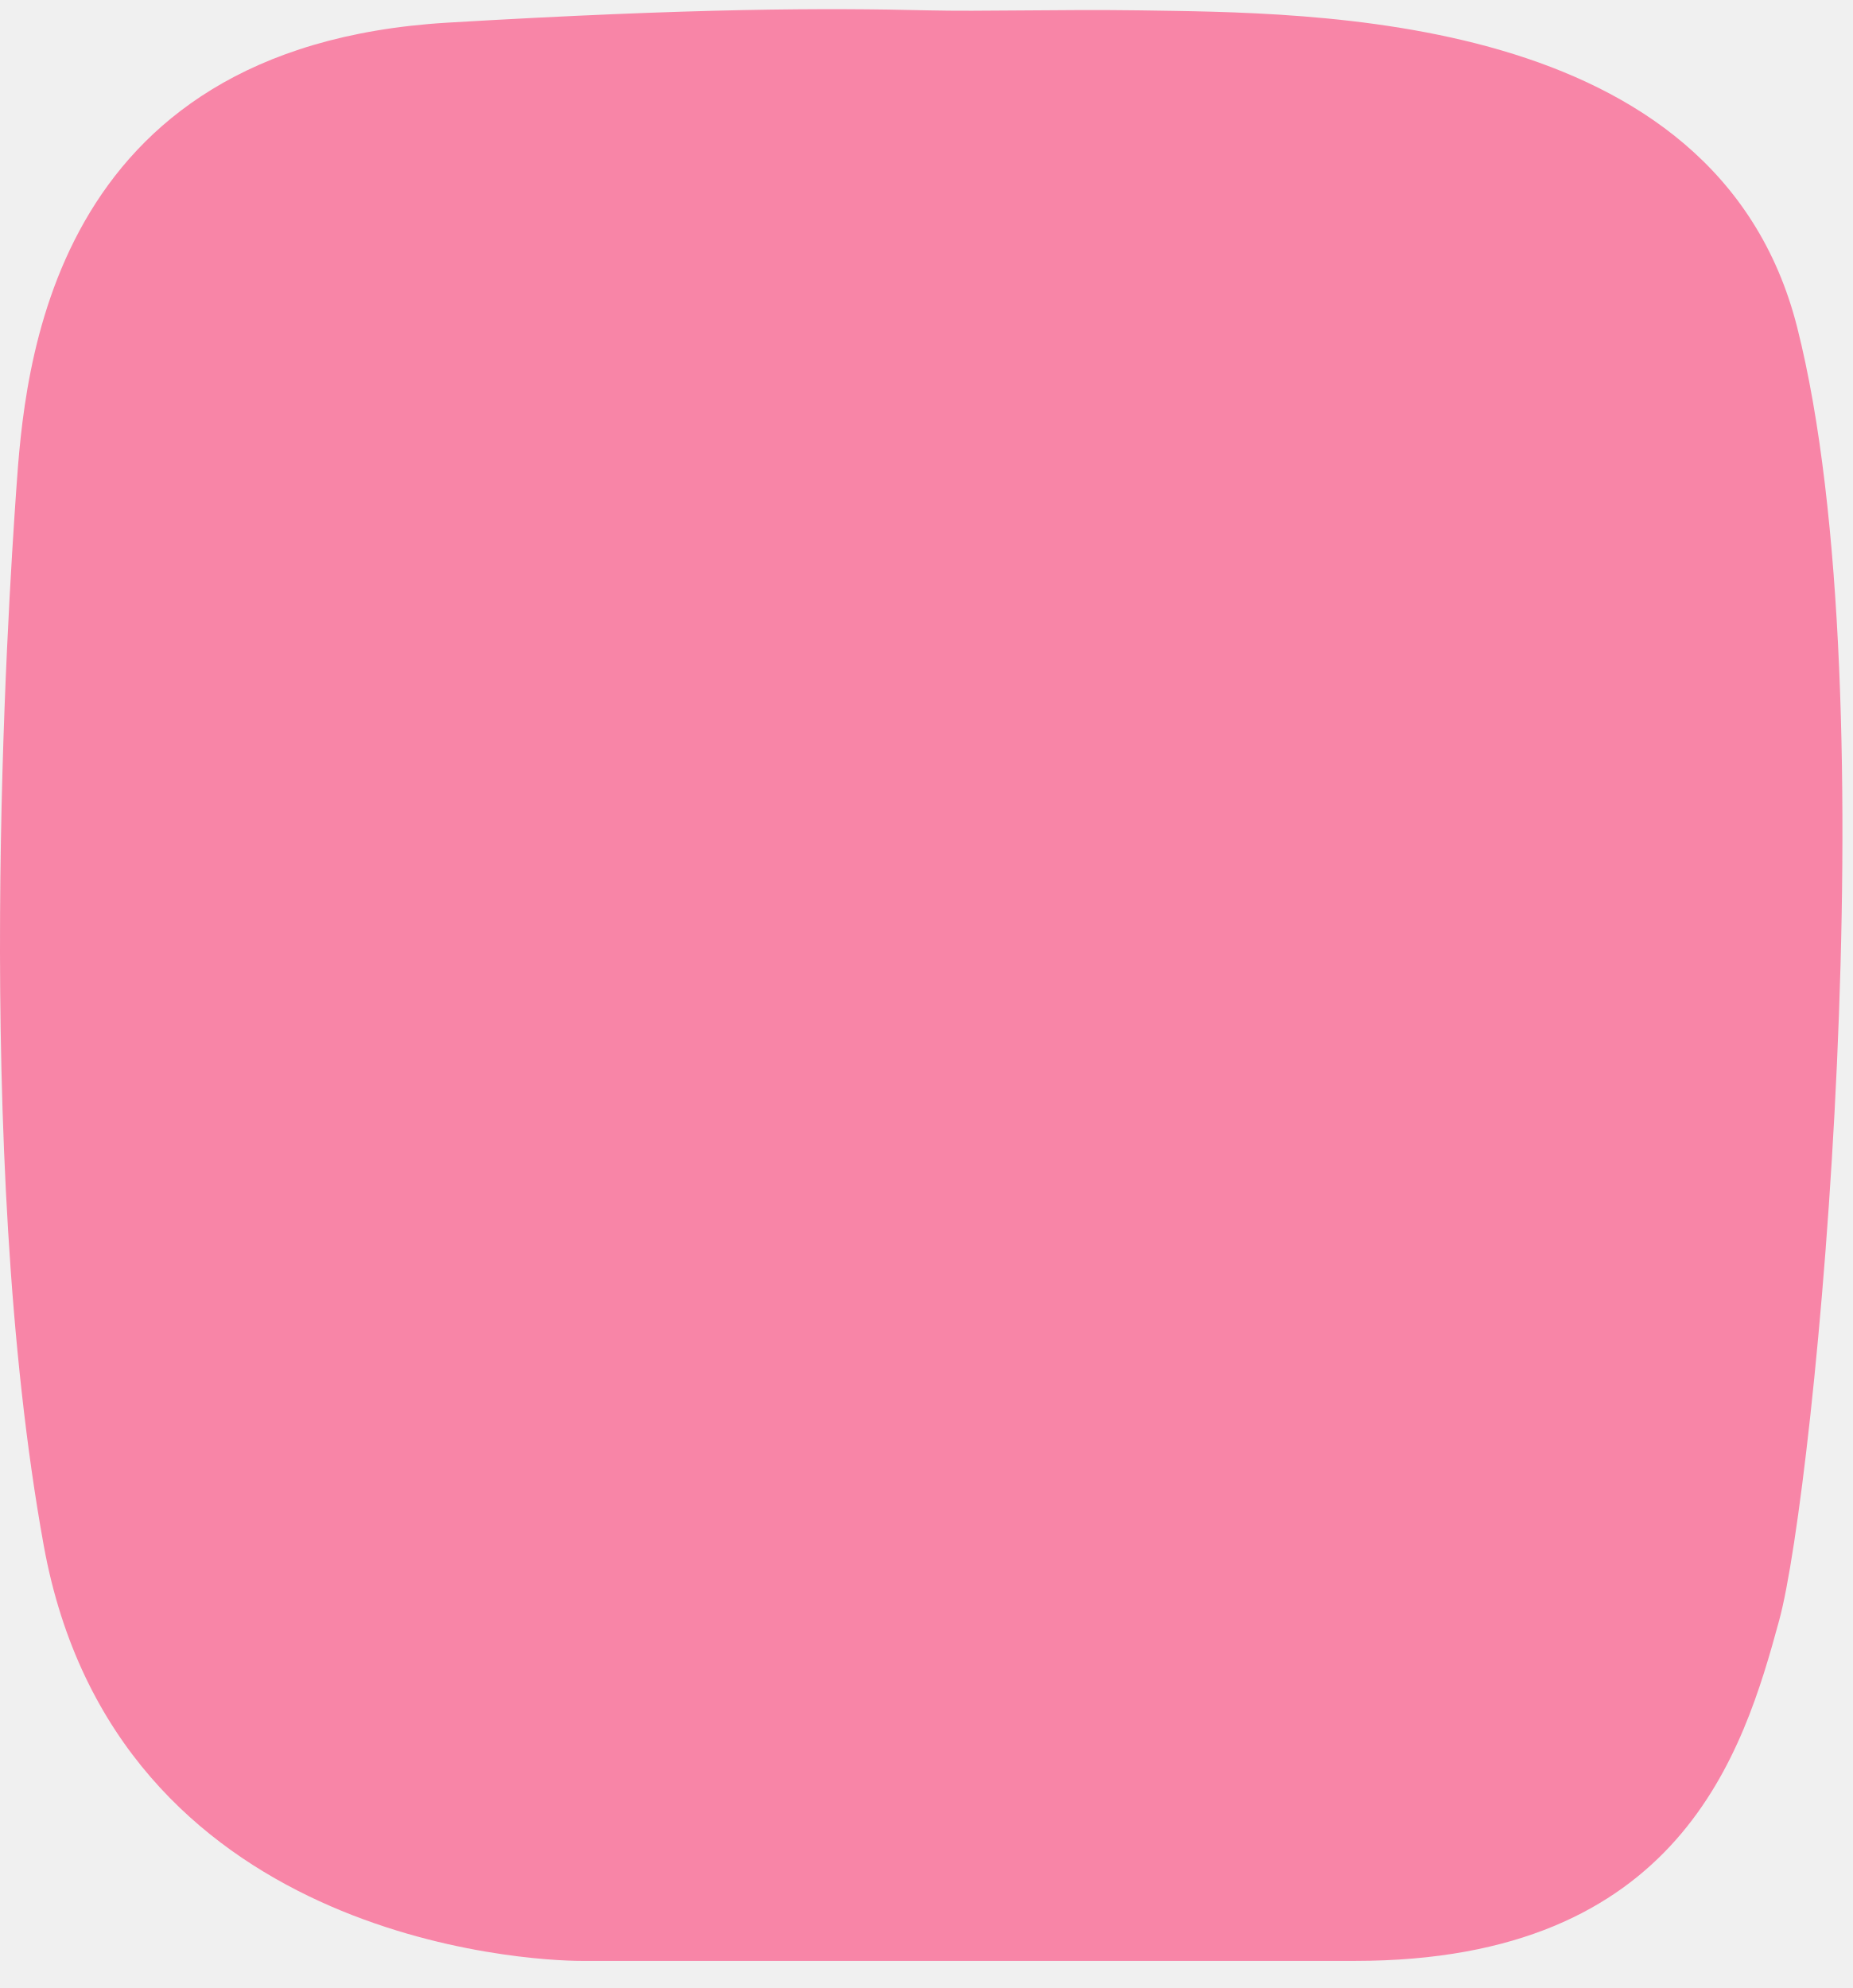
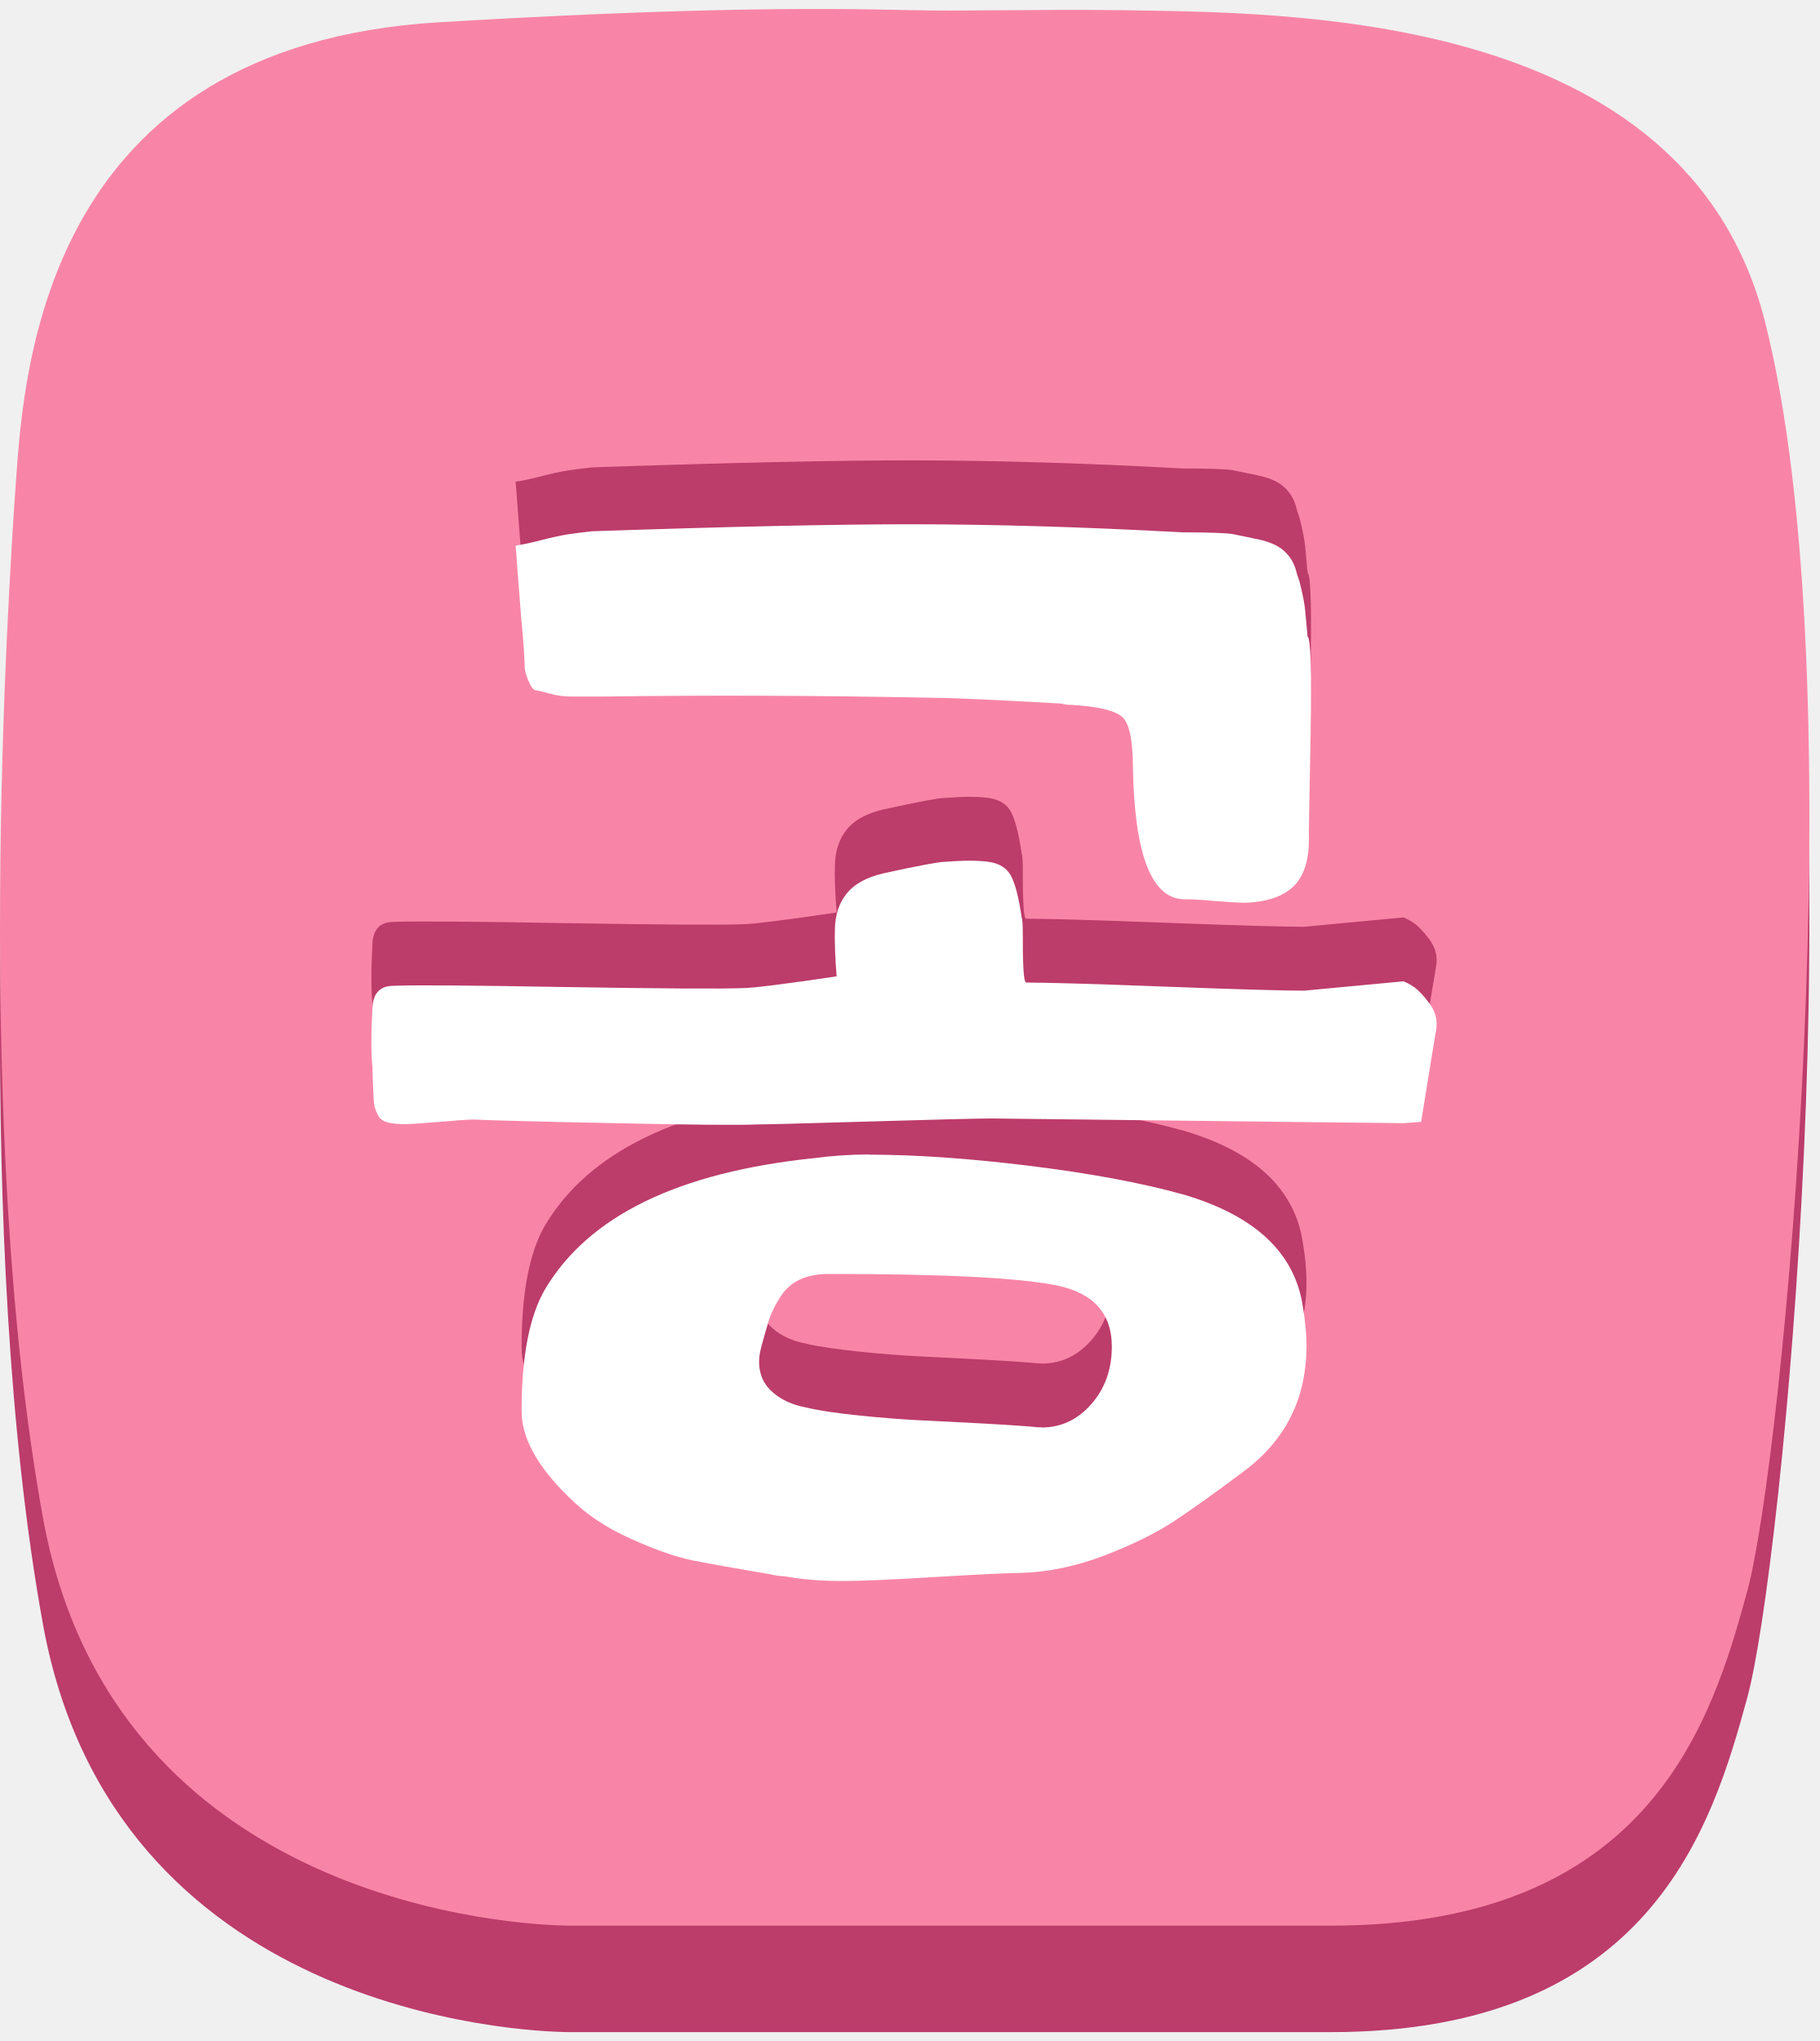
- <svg xmlns="http://www.w3.org/2000/svg" width="41" height="44" viewBox="0 0 41 44" fill="none">
+ <svg xmlns="http://www.w3.org/2000/svg" width="41" height="46" viewBox="0 0 41 46" fill="none">
+   <path d="M20.519 2.629C21.738 2.658 23.409 2.605 25.195 2.629C28.991 2.691 37.986 2.6 39.772 9.642C41.855 17.864 40.17 35.355 39.374 38.264C38.582 41.173 37.194 45.8 29.99 45.8H12.868C11.678 45.8 2.558 45.339 0.969 36.613C-0.615 27.891 0.177 15.862 0.359 13.251C0.542 10.645 1.036 3.435 9.892 2.902C15.393 2.576 18.316 2.576 20.519 2.629Z" fill="#BC3C6A" />
  <path d="M20.519 0.229C21.738 0.258 23.409 0.205 25.195 0.229C28.991 0.291 37.986 0.2 39.772 7.242C41.855 15.464 40.17 32.955 39.374 35.864C38.582 38.773 37.194 43.4 29.99 43.4H12.868C11.678 43.4 2.558 42.939 0.969 34.213C-0.615 25.491 0.177 13.462 0.359 10.851C0.542 8.245 1.036 1.035 9.892 0.502C15.393 0.176 18.316 0.176 20.519 0.229Z" fill="#F885A7" />
+   <path d="M18.854 20.571C18.82 20.149 18.805 19.784 18.815 19.477C18.825 19.17 18.911 18.91 19.079 18.699C19.247 18.488 19.516 18.339 19.886 18.248C20.697 18.07 21.162 17.984 21.287 17.984C21.709 17.95 22.041 17.95 22.276 17.984C22.516 18.018 22.679 18.118 22.775 18.286C22.871 18.454 22.957 18.776 23.025 19.251C23.044 19.285 23.049 19.429 23.049 19.674C23.049 19.918 23.049 20.154 23.063 20.374C23.073 20.595 23.092 20.706 23.13 20.706C23.586 20.706 24.633 20.734 26.27 20.797C27.906 20.859 28.943 20.888 29.385 20.888L31.626 20.677C31.679 20.696 31.756 20.734 31.852 20.797C31.948 20.859 32.068 20.984 32.207 21.166C32.346 21.354 32.399 21.55 32.365 21.762C32.346 21.867 32.231 22.563 32.025 23.845C31.78 23.864 31.645 23.874 31.626 23.874C31.54 23.874 28.449 23.84 22.362 23.768C22.026 23.768 21.124 23.792 19.641 23.835C18.162 23.878 17.308 23.902 17.082 23.902C16.66 23.922 15.585 23.912 13.861 23.874C12.138 23.84 11.073 23.811 10.665 23.792C10.559 23.792 10.305 23.811 9.902 23.845C9.498 23.878 9.239 23.898 9.134 23.898C8.975 23.898 8.846 23.883 8.74 23.859C8.634 23.83 8.558 23.778 8.514 23.686C8.471 23.6 8.442 23.523 8.433 23.461C8.423 23.398 8.414 23.274 8.409 23.077C8.399 22.885 8.394 22.731 8.394 22.626C8.361 22.309 8.361 21.853 8.394 21.253C8.414 20.936 8.572 20.778 8.87 20.778C9.311 20.758 10.602 20.768 12.748 20.806C14.893 20.84 16.223 20.85 16.737 20.83C16.948 20.83 17.654 20.744 18.849 20.566L18.854 20.571ZM11.62 10.856C11.759 10.837 11.951 10.798 12.186 10.736C12.426 10.674 12.633 10.63 12.806 10.602C12.983 10.578 13.156 10.554 13.334 10.534C16.415 10.429 18.801 10.376 20.49 10.376C22.41 10.376 24.46 10.438 26.644 10.558C27.258 10.558 27.637 10.573 27.777 10.597C27.916 10.626 28.113 10.664 28.358 10.717C28.602 10.77 28.794 10.851 28.924 10.966C29.058 11.082 29.149 11.226 29.202 11.403C29.221 11.475 29.245 11.562 29.284 11.667C29.356 11.95 29.399 12.166 29.413 12.33C29.433 12.522 29.447 12.718 29.466 12.91C29.538 12.944 29.558 13.683 29.534 15.128C29.505 16.573 29.495 17.312 29.495 17.346C29.514 17.874 29.409 18.262 29.178 18.507C28.948 18.752 28.578 18.886 28.07 18.906C27.911 18.906 27.681 18.891 27.383 18.867C27.085 18.838 26.865 18.829 26.721 18.829C25.962 18.848 25.569 17.859 25.53 15.872C25.53 15.238 25.449 14.85 25.281 14.71C25.113 14.571 24.729 14.48 24.134 14.446C24.047 14.446 23.975 14.437 23.922 14.418C22.391 14.331 21.45 14.288 21.095 14.288C18.474 14.235 15.973 14.226 13.598 14.259H12.858C12.7 14.259 12.541 14.235 12.383 14.192C12.225 14.149 12.119 14.12 12.066 14.115C12.014 14.106 11.961 14.034 11.908 13.904C11.855 13.774 11.826 13.674 11.826 13.616C11.826 13.558 11.817 13.4 11.802 13.155C11.783 12.91 11.769 12.704 11.749 12.546C11.663 11.437 11.62 10.875 11.62 10.856ZM19.593 24.584C20.615 24.584 21.81 24.666 23.183 24.834C24.556 25.002 25.718 25.218 26.668 25.482C28.285 25.957 29.183 26.802 29.361 28.016C29.413 28.333 29.442 28.626 29.442 28.89C29.442 30.07 28.977 31.011 28.041 31.712C27.407 32.187 26.884 32.562 26.471 32.835C26.058 33.109 25.535 33.368 24.901 33.613C24.268 33.858 23.634 33.992 23.001 34.011C22.756 34.011 22.117 34.04 21.085 34.102C20.058 34.165 19.367 34.194 19.012 34.194C18.517 34.194 18.081 34.16 17.692 34.088C17.605 34.088 17.481 34.069 17.322 34.035C16.583 33.91 16.021 33.81 15.633 33.733C15.244 33.656 14.774 33.493 14.222 33.243C13.665 32.998 13.194 32.682 12.81 32.293C12.105 31.606 11.754 30.963 11.754 30.363C11.754 29.13 11.932 28.218 12.282 27.618C13.266 25.962 15.292 24.978 18.354 24.661C18.758 24.608 19.175 24.579 19.593 24.579V24.584ZM23.471 30.733C23.913 30.733 24.287 30.555 24.594 30.205C24.901 29.854 25.055 29.422 25.055 28.909C25.055 28.17 24.652 27.714 23.841 27.536C22.977 27.358 21.263 27.272 18.69 27.272H18.666C18.422 27.272 18.206 27.315 18.018 27.402C17.836 27.488 17.682 27.627 17.572 27.81C17.457 27.992 17.38 28.155 17.332 28.299C17.289 28.438 17.231 28.64 17.159 28.904C17.125 29.029 17.106 29.144 17.106 29.25C17.106 29.533 17.207 29.758 17.409 29.936C17.61 30.114 17.86 30.224 18.162 30.282C18.46 30.354 18.868 30.411 19.377 30.464C19.886 30.517 20.337 30.55 20.721 30.57C21.11 30.589 21.604 30.613 22.213 30.646C22.818 30.68 23.212 30.709 23.39 30.728H23.471V30.733Z" fill="#BC3C6A" />
+   <path d="M18.854 22.011C18.82 21.589 18.805 21.224 18.815 20.917C18.825 20.61 18.911 20.35 19.079 20.139C19.247 19.928 19.516 19.779 19.886 19.688C20.697 19.51 21.162 19.424 21.287 19.424C21.709 19.39 22.041 19.39 22.276 19.424C22.516 19.457 22.679 19.558 22.775 19.726C22.871 19.894 22.957 20.216 23.025 20.691C23.044 20.725 23.049 20.869 23.049 21.113C23.049 21.358 23.049 21.593 23.063 21.814C23.073 22.035 23.092 22.145 23.13 22.145C23.586 22.145 24.633 22.174 26.27 22.237C27.906 22.299 28.943 22.328 29.385 22.328L31.626 22.117C31.679 22.136 31.756 22.174 31.852 22.237C31.948 22.299 32.068 22.424 32.207 22.606C32.346 22.794 32.399 22.99 32.365 23.201C32.346 23.307 32.231 24.003 32.025 25.285C31.78 25.304 31.645 25.314 31.626 25.314C31.54 25.314 28.449 25.28 22.362 25.208C22.026 25.208 21.124 25.232 19.641 25.275C18.162 25.318 17.308 25.342 17.082 25.342C16.66 25.361 15.585 25.352 13.861 25.314C12.138 25.28 11.073 25.251 10.665 25.232C10.559 25.232 10.305 25.251 9.902 25.285C9.498 25.318 9.239 25.337 9.134 25.337C8.975 25.337 8.846 25.323 8.74 25.299C8.634 25.27 8.558 25.218 8.514 25.126C8.471 25.04 8.442 24.963 8.433 24.901C8.423 24.838 8.414 24.713 8.409 24.517C8.399 24.325 8.394 24.171 8.394 24.066C8.361 23.749 8.361 23.293 8.394 22.693C8.414 22.376 8.572 22.218 8.87 22.218C9.311 22.198 10.602 22.208 12.748 22.246C14.893 22.28 16.223 22.29 16.737 22.27C16.948 22.27 17.654 22.184 18.849 22.006L18.854 22.011ZM11.62 12.296C11.759 12.277 11.951 12.238 12.186 12.176C12.426 12.114 12.633 12.07 12.806 12.041C12.983 12.018 13.156 11.993 13.334 11.974C16.415 11.869 18.801 11.816 20.49 11.816C22.41 11.816 24.46 11.878 26.644 11.998C27.258 11.998 27.637 12.013 27.777 12.037C27.916 12.066 28.113 12.104 28.358 12.157C28.602 12.21 28.794 12.291 28.924 12.406C29.058 12.521 29.149 12.665 29.202 12.843C29.221 12.915 29.245 13.002 29.284 13.107C29.356 13.39 29.399 13.606 29.413 13.77C29.433 13.961 29.447 14.158 29.466 14.35C29.538 14.384 29.558 15.123 29.534 16.568C29.505 18.013 29.495 18.752 29.495 18.785C29.514 19.314 29.409 19.702 29.178 19.947C28.948 20.192 28.578 20.326 28.07 20.346C27.911 20.346 27.681 20.331 27.383 20.307C27.085 20.278 26.865 20.269 26.721 20.269C25.962 20.288 25.569 19.299 25.53 17.312C25.53 16.678 25.449 16.29 25.281 16.15C25.113 16.011 24.729 15.92 24.134 15.886C24.047 15.886 23.975 15.877 23.922 15.857C22.391 15.771 21.45 15.728 21.095 15.728C18.474 15.675 15.973 15.665 13.598 15.699H12.858C12.7 15.699 12.541 15.675 12.383 15.632C12.225 15.589 12.119 15.56 12.066 15.555C12.014 15.546 11.961 15.473 11.908 15.344C11.855 15.214 11.826 15.114 11.826 15.056C11.826 14.998 11.817 14.84 11.802 14.595C11.783 14.35 11.769 14.144 11.749 13.986C11.663 12.877 11.62 12.315 11.62 12.296ZM19.593 26.024C20.615 26.024 21.81 26.105 23.183 26.273C24.556 26.442 25.718 26.657 26.668 26.922C28.285 27.397 29.183 28.241 29.361 29.456C29.413 29.773 29.442 30.066 29.442 30.329C29.442 31.51 28.977 32.451 28.041 33.152C27.407 33.627 26.884 34.002 26.471 34.275C26.058 34.549 25.535 34.808 24.901 35.053C24.268 35.297 23.634 35.432 23.001 35.451C22.756 35.451 22.117 35.48 21.085 35.542C20.058 35.605 19.367 35.633 19.012 35.633C18.517 35.633 18.081 35.6 17.692 35.528C17.605 35.528 17.481 35.509 17.322 35.475C16.583 35.35 16.021 35.249 15.633 35.173C15.244 35.096 14.774 34.933 14.222 34.683C13.665 34.438 13.194 34.121 12.81 33.733C12.105 33.046 11.754 32.403 11.754 31.803C11.754 30.57 11.932 29.657 12.282 29.058C13.266 27.401 15.292 26.418 18.354 26.101C18.758 26.048 19.175 26.019 19.593 26.019V26.024ZM23.471 32.173C23.913 32.173 24.287 31.995 24.594 31.645C24.901 31.294 25.055 30.862 25.055 30.349C25.055 29.61 24.652 29.154 23.841 28.976C22.977 28.798 21.263 28.712 18.69 28.712H18.666C18.422 28.712 18.206 28.755 18.018 28.841C17.836 28.928 17.682 29.067 17.572 29.25C17.457 29.432 17.38 29.595 17.332 29.739C17.289 29.878 17.231 30.08 17.159 30.344C17.125 30.469 17.106 30.584 17.106 30.689C17.106 30.973 17.207 31.198 17.409 31.376C17.61 31.553 17.86 31.664 18.162 31.721C18.46 31.794 18.868 31.851 19.377 31.904C19.886 31.957 20.337 31.99 20.721 32.01C21.11 32.029 21.604 32.053 22.213 32.086C22.818 32.12 23.212 32.149 23.39 32.168H23.471V32.173Z" fill="white" />
</svg>
